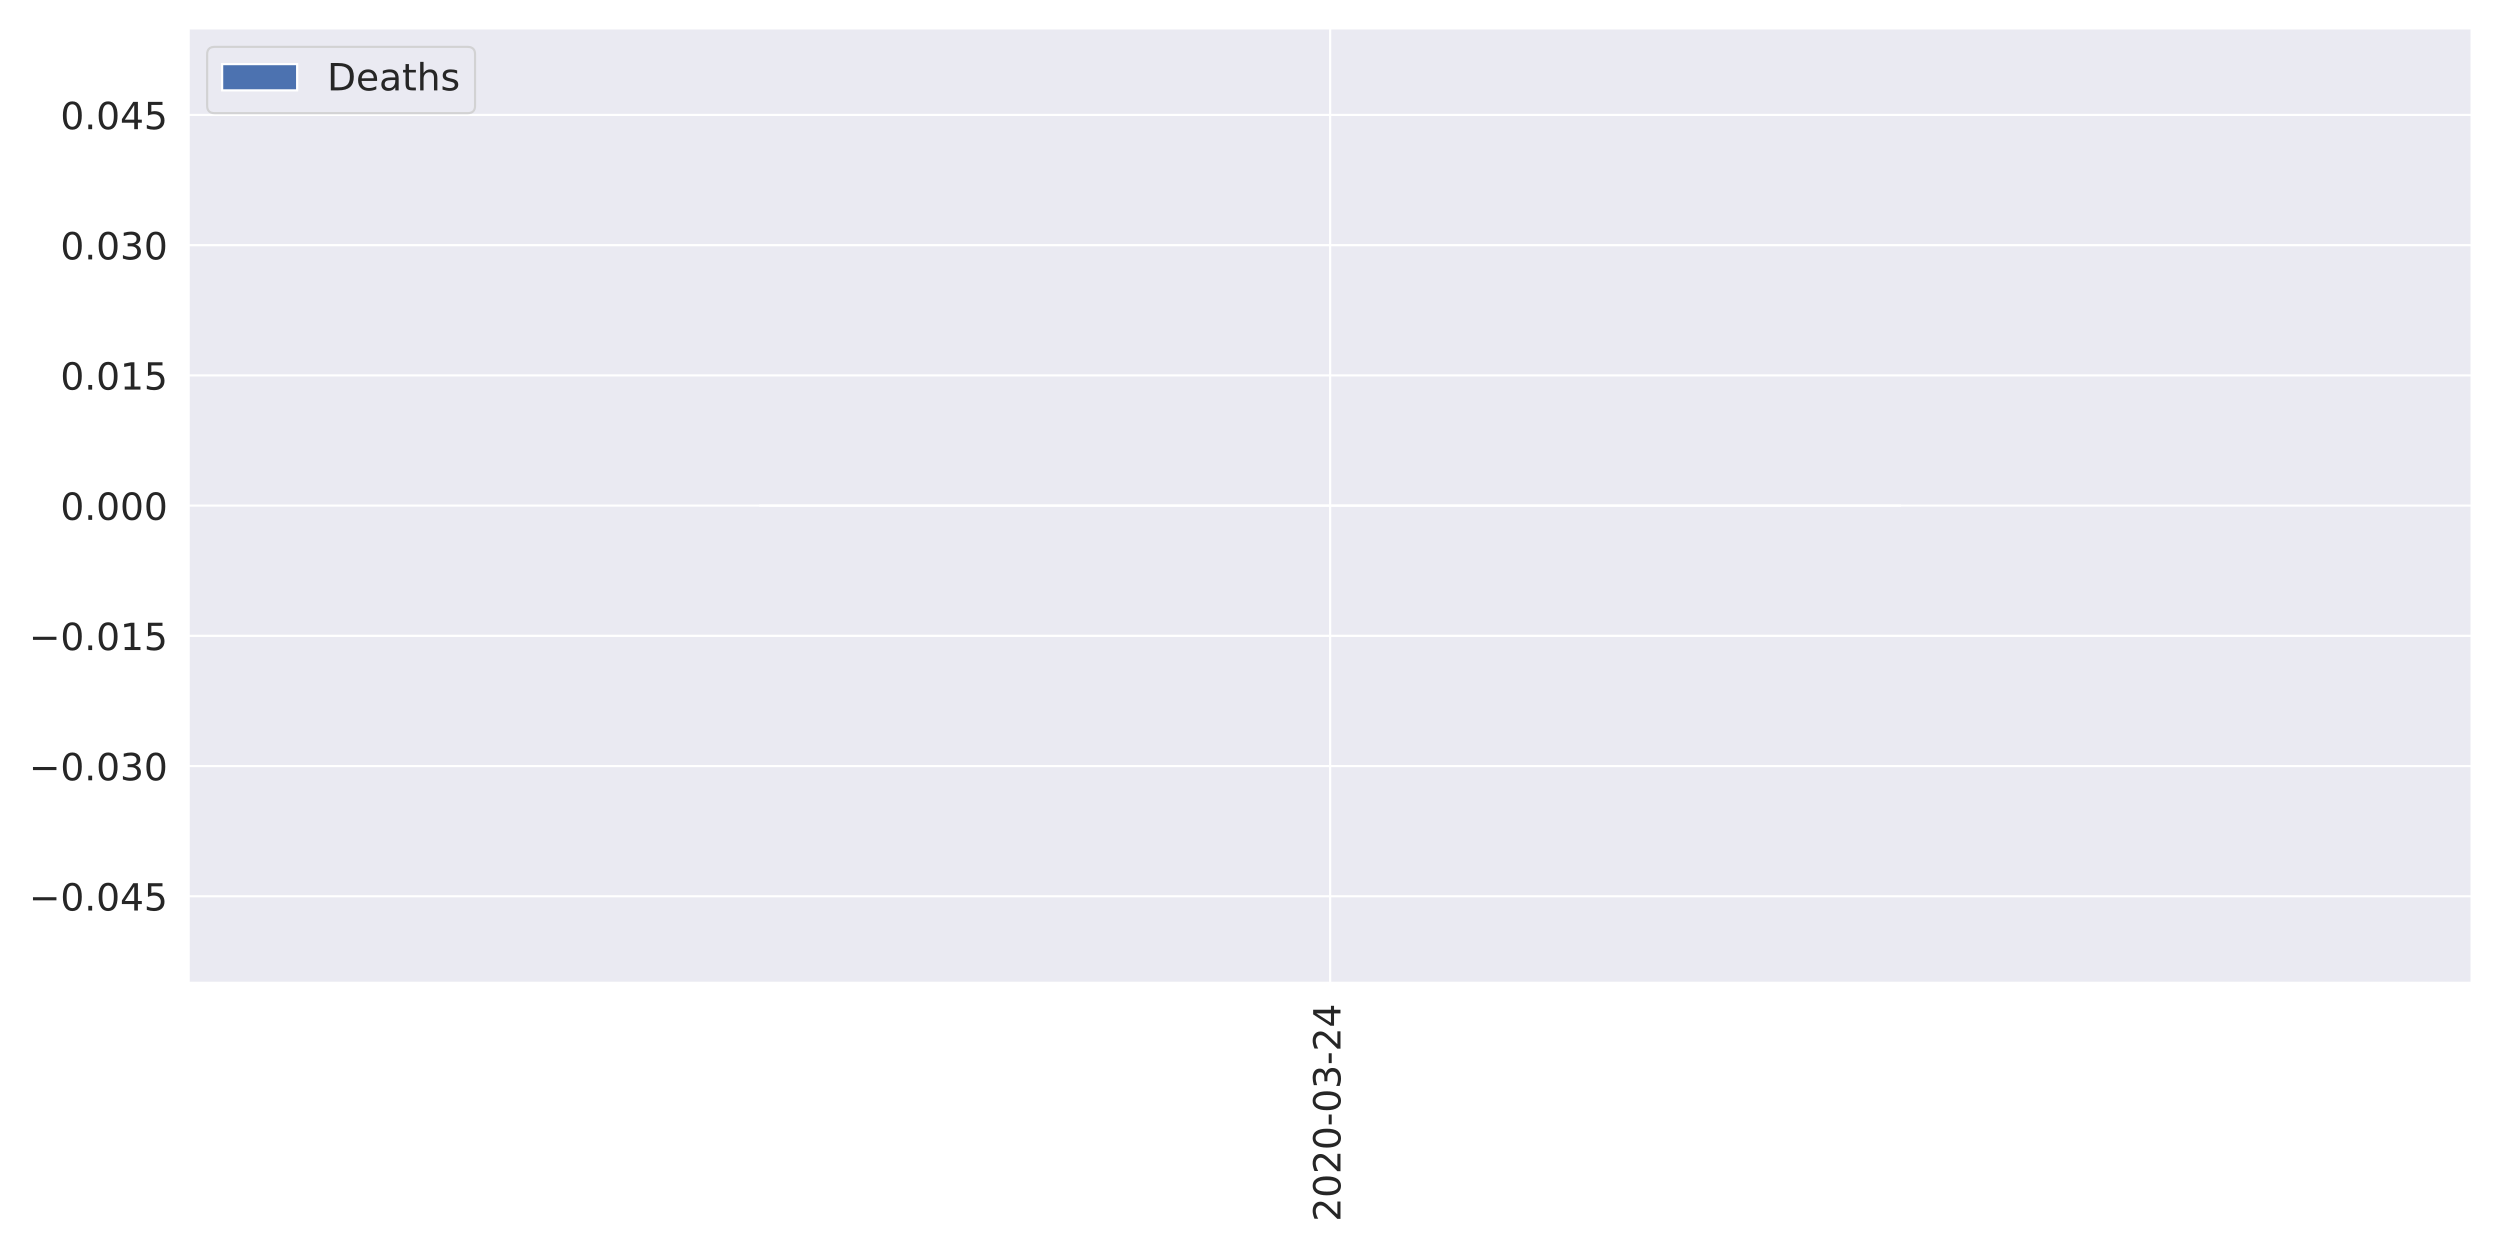
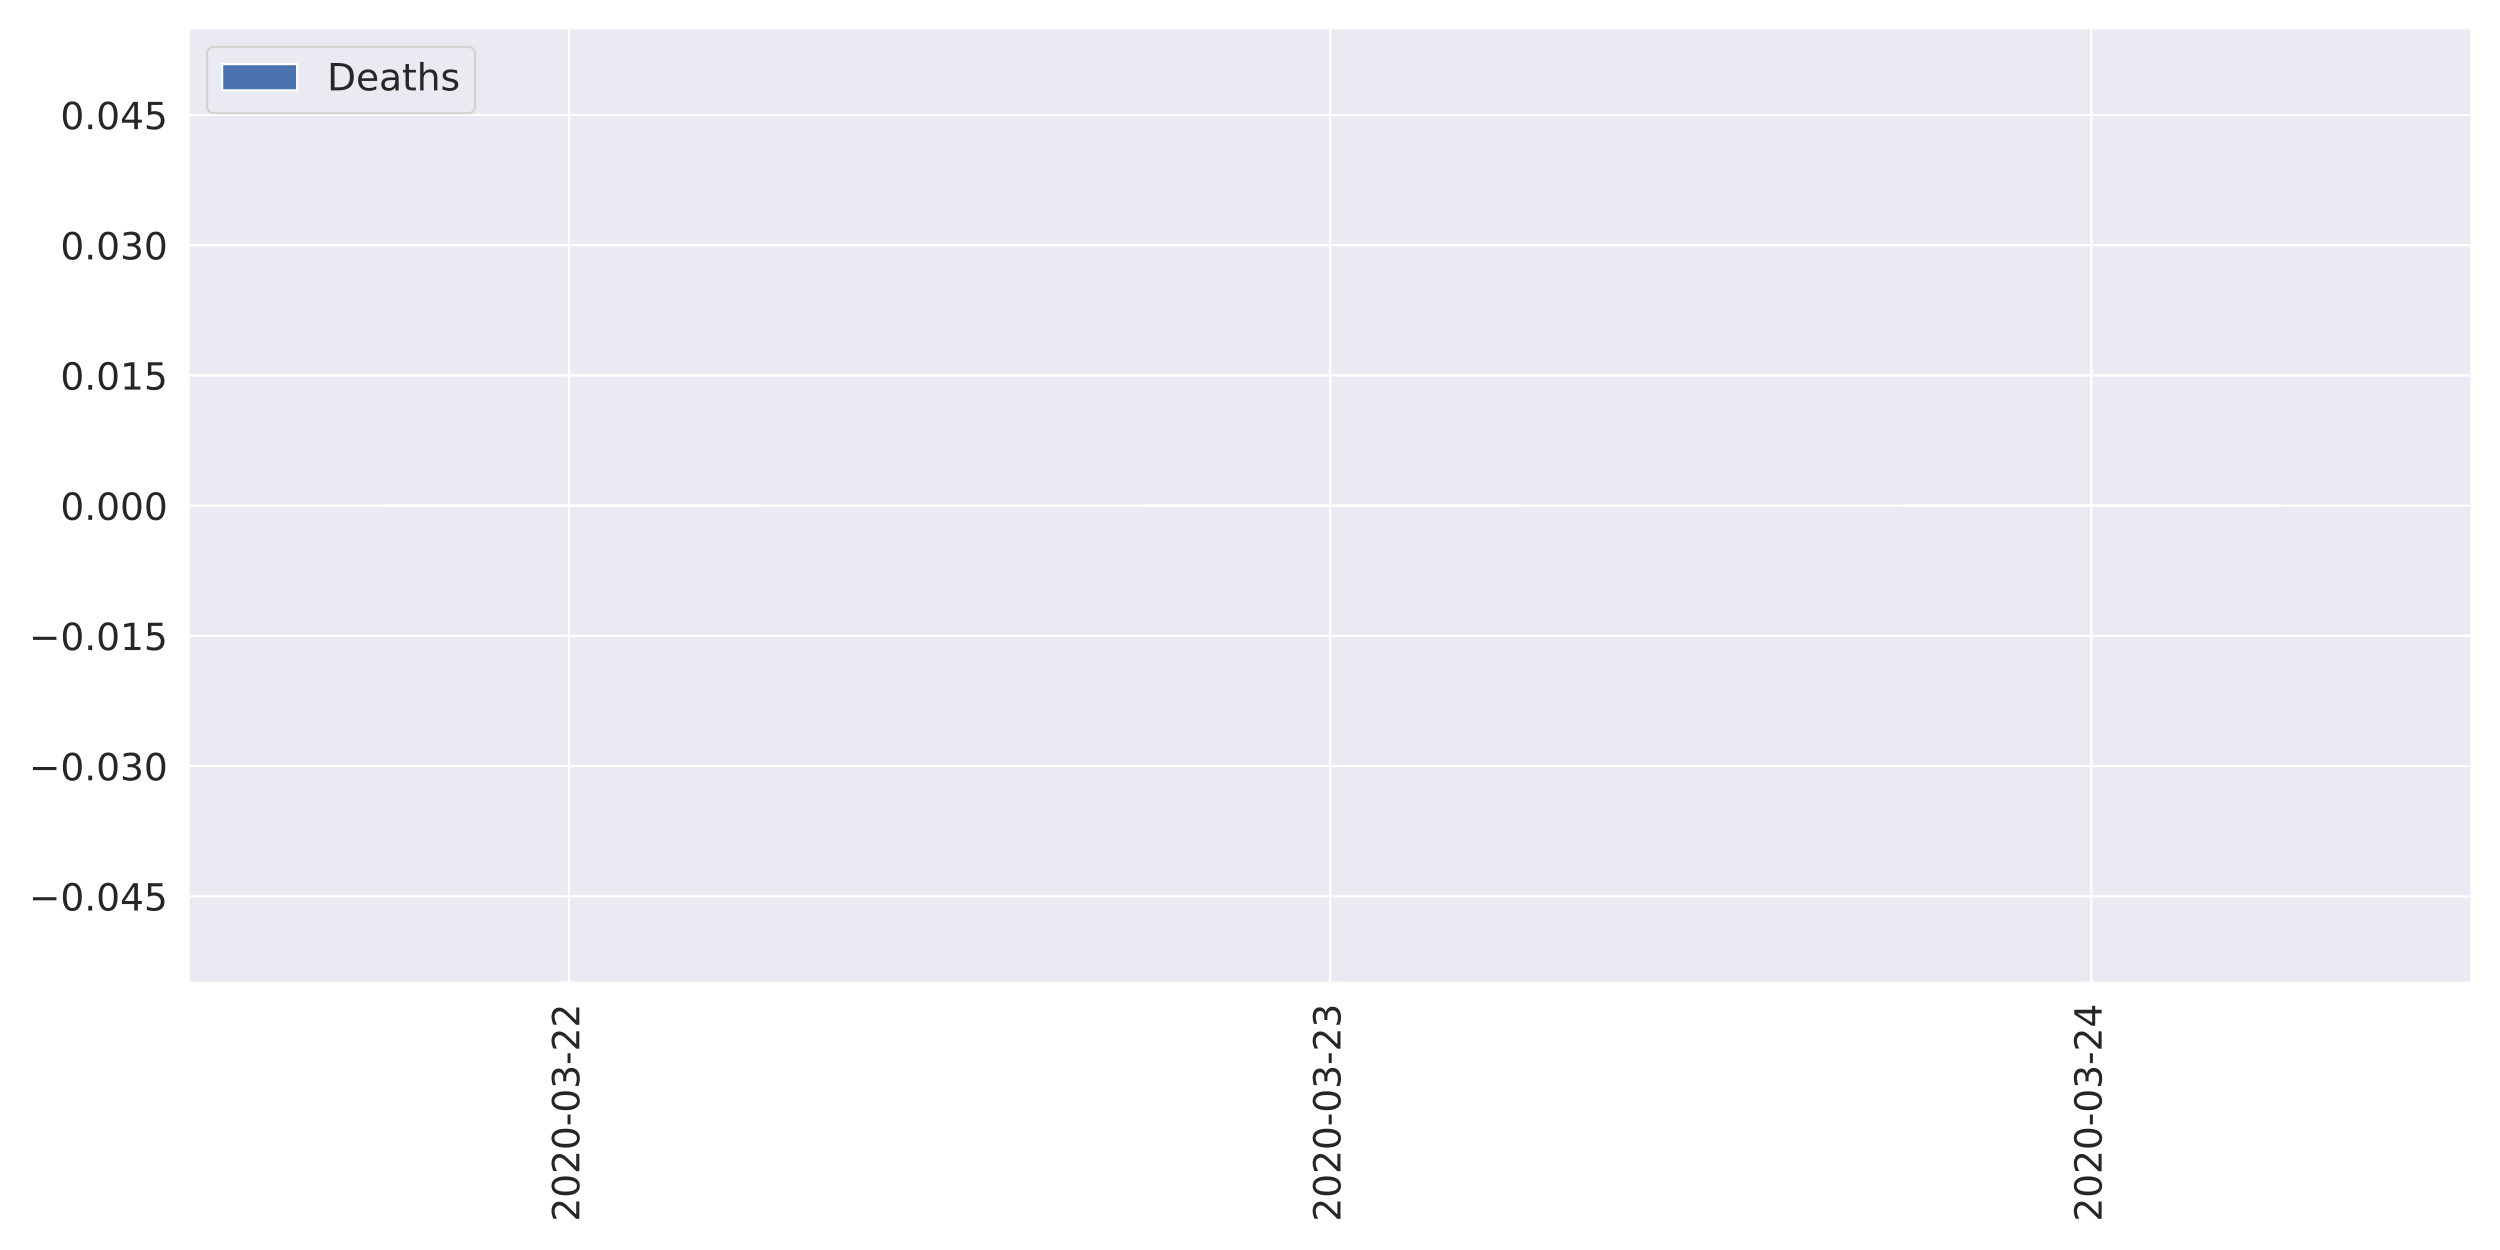
<svg xmlns="http://www.w3.org/2000/svg" xmlns:xlink="http://www.w3.org/1999/xlink" height="576pt" version="1.1" viewBox="0 0 1152 576" width="1152pt">
  <defs>
    <style type="text/css">
*{stroke-linecap:butt;stroke-linejoin:round;}
  </style>
  </defs>
  <g id="figure_1">
    <g id="patch_1">
      <path d="M 0 576  L 1152 576  L 1152 0  L 0 0  z " style="fill:#ffffff;" />
    </g>
    <g id="axes_1">
      <g id="patch_2">
        <path d="M 86.81 453.01  L 1139.04 453.01  L 1139.04 12.96  L 86.81 12.96  z " style="fill:#eaeaf2;" />
      </g>
      <g id="matplotlib.axis_1">
        <g id="xtick_1">
          <g id="line2d_1">
-             <path clip-path="url(#pcfed218ea3)" d="M 612.925 453.01  L 612.925 12.96  " style="fill:none;stroke:#ffffff;stroke-linecap:round;" />
+             <path clip-path="url(#pcfed218ea3)" d="M 262.182 453.01  L 262.182 12.96  " style="fill:none;stroke:#ffffff;stroke-linecap:round;" />
          </g>
          <g id="text_1">
            <defs>
              <path d="M 19.188 8.297  L 53.609 8.297  L 53.609 0  L 7.328 0  L 7.328 8.297  Q 12.938 14.109 22.625 23.891  Q 32.328 33.688 34.812 36.531  Q 39.547 41.844 41.422 45.531  Q 43.312 49.219 43.312 52.781  Q 43.312 58.594 39.234 62.25  Q 35.156 65.922 28.609 65.922  Q 23.969 65.922 18.812 64.312  Q 13.672 62.703 7.812 59.422  L 7.812 69.391  Q 13.766 71.781 18.938 73  Q 24.125 74.219 28.422 74.219  Q 39.75 74.219 46.484 68.547  Q 53.219 62.891 53.219 53.422  Q 53.219 48.922 51.531 44.891  Q 49.859 40.875 45.406 35.406  Q 44.188 33.984 37.641 27.219  Q 31.109 20.453 19.188 8.297  z " id="DejaVuSans-50" />
              <path d="M 31.781 66.406  Q 24.172 66.406 20.328 58.906  Q 16.5 51.422 16.5 36.375  Q 16.5 21.391 20.328 13.891  Q 24.172 6.391 31.781 6.391  Q 39.453 6.391 43.281 13.891  Q 47.125 21.391 47.125 36.375  Q 47.125 51.422 43.281 58.906  Q 39.453 66.406 31.781 66.406  z M 31.781 74.219  Q 44.047 74.219 50.516 64.516  Q 56.984 54.828 56.984 36.375  Q 56.984 17.969 50.516 8.266  Q 44.047 -1.422 31.781 -1.422  Q 19.531 -1.422 13.062 8.266  Q 6.594 17.969 6.594 36.375  Q 6.594 54.828 13.062 64.516  Q 19.531 74.219 31.781 74.219  z " id="DejaVuSans-48" />
              <path d="M 4.891 31.391  L 31.203 31.391  L 31.203 23.391  L 4.891 23.391  z " id="DejaVuSans-45" />
              <path d="M 40.578 39.312  Q 47.656 37.797 51.625 33  Q 55.609 28.219 55.609 21.188  Q 55.609 10.406 48.188 4.484  Q 40.766 -1.422 27.094 -1.422  Q 22.516 -1.422 17.656 -0.516  Q 12.797 0.391 7.625 2.203  L 7.625 11.719  Q 11.719 9.328 16.594 8.109  Q 21.484 6.891 26.812 6.891  Q 36.078 6.891 40.938 10.547  Q 45.797 14.203 45.797 21.188  Q 45.797 27.641 41.281 31.266  Q 36.766 34.906 28.719 34.906  L 20.219 34.906  L 20.219 43.016  L 29.109 43.016  Q 36.375 43.016 40.234 45.922  Q 44.094 48.828 44.094 54.297  Q 44.094 59.906 40.109 62.906  Q 36.141 65.922 28.719 65.922  Q 24.656 65.922 20.016 65.031  Q 15.375 64.156 9.812 62.312  L 9.812 71.094  Q 15.438 72.656 20.344 73.438  Q 25.25 74.219 29.594 74.219  Q 40.828 74.219 47.359 69.109  Q 53.906 64.016 53.906 55.328  Q 53.906 49.266 50.438 45.094  Q 46.969 40.922 40.578 39.312  z " id="DejaVuSans-51" />
-               <path d="M 37.797 64.312  L 12.891 25.391  L 37.797 25.391  z M 35.203 72.906  L 47.609 72.906  L 47.609 25.391  L 58.016 25.391  L 58.016 17.188  L 47.609 17.188  L 47.609 0  L 37.797 0  L 37.797 17.188  L 4.891 17.188  L 4.891 26.703  z " id="DejaVuSans-52" />
-             </defs>
+             </defs>
+             <g style="fill:#262626;" transform="translate(266.9499 562.9338)rotate(-90)scale(0.1728 -0.1728)">
+               <use xlink:href="#DejaVuSans-50" />
+               <use x="63.623" xlink:href="#DejaVuSans-48" />
+               <use x="127.246" xlink:href="#DejaVuSans-50" />
+               <use x="190.869" xlink:href="#DejaVuSans-48" />
+               <use x="254.492" xlink:href="#DejaVuSans-45" />
+               <use x="290.576" xlink:href="#DejaVuSans-48" />
+               <use x="354.199" xlink:href="#DejaVuSans-51" />
+               <use x="417.822" xlink:href="#DejaVuSans-45" />
+               <use x="453.906" xlink:href="#DejaVuSans-50" />
+               <use x="517.529" xlink:href="#DejaVuSans-50" />
+             </g>
+           </g>
+         </g>
+         <g id="xtick_2">
+           <g id="line2d_2">
+             <path clip-path="url(#pcfed218ea3)" d="M 612.925 453.01  L 612.925 12.96  " style="fill:none;stroke:#ffffff;stroke-linecap:round;" />
+           </g>
+           <g id="text_2">
            <g style="fill:#262626;" transform="translate(617.6932 562.9338)rotate(-90)scale(0.1728 -0.1728)">
              <use xlink:href="#DejaVuSans-50" />
              <use x="63.623" xlink:href="#DejaVuSans-48" />
              <use x="127.246" xlink:href="#DejaVuSans-50" />
              <use x="190.869" xlink:href="#DejaVuSans-48" />
              <use x="254.492" xlink:href="#DejaVuSans-45" />
              <use x="290.576" xlink:href="#DejaVuSans-48" />
              <use x="354.199" xlink:href="#DejaVuSans-51" />
              <use x="417.822" xlink:href="#DejaVuSans-45" />
              <use x="453.906" xlink:href="#DejaVuSans-50" />
+               <use x="517.529" xlink:href="#DejaVuSans-51" />
+             </g>
+           </g>
+         </g>
+         <g id="xtick_3">
+           <g id="line2d_3">
+             <path clip-path="url(#pcfed218ea3)" d="M 963.668 453.01  L 963.668 12.96  " style="fill:none;stroke:#ffffff;stroke-linecap:round;" />
+           </g>
+           <g id="text_3">
+             <defs>
+               <path d="M 37.797 64.312  L 12.891 25.391  L 37.797 25.391  z M 35.203 72.906  L 47.609 72.906  L 47.609 25.391  L 58.016 25.391  L 58.016 17.188  L 47.609 17.188  L 47.609 0  L 37.797 0  L 37.797 17.188  L 4.891 17.188  L 4.891 26.703  z " id="DejaVuSans-52" />
+             </defs>
+             <g style="fill:#262626;" transform="translate(968.4365 562.9338)rotate(-90)scale(0.1728 -0.1728)">
+               <use xlink:href="#DejaVuSans-50" />
+               <use x="63.623" xlink:href="#DejaVuSans-48" />
+               <use x="127.246" xlink:href="#DejaVuSans-50" />
+               <use x="190.869" xlink:href="#DejaVuSans-48" />
+               <use x="254.492" xlink:href="#DejaVuSans-45" />
+               <use x="290.576" xlink:href="#DejaVuSans-48" />
+               <use x="354.199" xlink:href="#DejaVuSans-51" />
+               <use x="417.822" xlink:href="#DejaVuSans-45" />
+               <use x="453.906" xlink:href="#DejaVuSans-50" />
              <use x="517.529" xlink:href="#DejaVuSans-52" />
            </g>
          </g>
        </g>
      </g>
      <g id="matplotlib.axis_2">
        <g id="ytick_1">
-           <g id="line2d_2">
+           <g id="line2d_4">
            <path clip-path="url(#pcfed218ea3)" d="M 86.81 413.005  L 1139.04 413.005  " style="fill:none;stroke:#ffffff;stroke-linecap:round;" />
          </g>
-           <g id="text_2">
+           <g id="text_4">
            <defs>
              <path d="M 10.594 35.5  L 73.188 35.5  L 73.188 27.203  L 10.594 27.203  z " id="DejaVuSans-8722" />
              <path d="M 10.688 12.406  L 21 12.406  L 21 0  L 10.688 0  z " id="DejaVuSans-46" />
              <path d="M 10.797 72.906  L 49.516 72.906  L 49.516 64.594  L 19.828 64.594  L 19.828 46.734  Q 21.969 47.469 24.109 47.828  Q 26.266 48.188 28.422 48.188  Q 40.625 48.188 47.75 41.5  Q 54.891 34.812 54.891 23.391  Q 54.891 11.625 47.562 5.094  Q 40.234 -1.422 26.906 -1.422  Q 22.312 -1.422 17.547 -0.641  Q 12.797 0.141 7.719 1.703  L 7.719 11.625  Q 12.109 9.234 16.797 8.062  Q 21.484 6.891 26.703 6.891  Q 35.156 6.891 40.078 11.328  Q 45.016 15.766 45.016 23.391  Q 45.016 31 40.078 35.438  Q 35.156 39.891 26.703 39.891  Q 22.75 39.891 18.812 39.016  Q 14.891 38.141 10.797 36.281  z " id="DejaVuSans-53" />
            </defs>
            <g style="fill:#262626;" transform="translate(13.3605 419.5705)scale(0.1728 -0.1728)">
              <use xlink:href="#DejaVuSans-8722" />
              <use x="83.789" xlink:href="#DejaVuSans-48" />
              <use x="147.412" xlink:href="#DejaVuSans-46" />
              <use x="179.199" xlink:href="#DejaVuSans-48" />
              <use x="242.822" xlink:href="#DejaVuSans-52" />
              <use x="306.445" xlink:href="#DejaVuSans-53" />
            </g>
          </g>
        </g>
        <g id="ytick_2">
-           <g id="line2d_3">
+           <g id="line2d_5">
            <path clip-path="url(#pcfed218ea3)" d="M 86.81 352.999  L 1139.04 352.999  " style="fill:none;stroke:#ffffff;stroke-linecap:round;" />
          </g>
-           <g id="text_3">
+           <g id="text_5">
            <g style="fill:#262626;" transform="translate(13.3605 359.5637)scale(0.1728 -0.1728)">
              <use xlink:href="#DejaVuSans-8722" />
              <use x="83.789" xlink:href="#DejaVuSans-48" />
              <use x="147.412" xlink:href="#DejaVuSans-46" />
              <use x="179.199" xlink:href="#DejaVuSans-48" />
              <use x="242.822" xlink:href="#DejaVuSans-51" />
              <use x="306.445" xlink:href="#DejaVuSans-48" />
            </g>
          </g>
        </g>
        <g id="ytick_3">
-           <g id="line2d_4">
+           <g id="line2d_6">
            <path clip-path="url(#pcfed218ea3)" d="M 86.81 292.992  L 1139.04 292.992  " style="fill:none;stroke:#ffffff;stroke-linecap:round;" />
          </g>
-           <g id="text_4">
+           <g id="text_6">
            <defs>
              <path d="M 12.406 8.297  L 28.516 8.297  L 28.516 63.922  L 10.984 60.406  L 10.984 69.391  L 28.422 72.906  L 38.281 72.906  L 38.281 8.297  L 54.391 8.297  L 54.391 0  L 12.406 0  z " id="DejaVuSans-49" />
            </defs>
            <g style="fill:#262626;" transform="translate(13.3605 299.5569)scale(0.1728 -0.1728)">
              <use xlink:href="#DejaVuSans-8722" />
              <use x="83.789" xlink:href="#DejaVuSans-48" />
              <use x="147.412" xlink:href="#DejaVuSans-46" />
              <use x="179.199" xlink:href="#DejaVuSans-48" />
              <use x="242.822" xlink:href="#DejaVuSans-49" />
              <use x="306.445" xlink:href="#DejaVuSans-53" />
            </g>
          </g>
        </g>
        <g id="ytick_4">
-           <g id="line2d_5">
+           <g id="line2d_7">
            <path clip-path="url(#pcfed218ea3)" d="M 86.81 232.985  L 1139.04 232.985  " style="fill:none;stroke:#ffffff;stroke-linecap:round;" />
          </g>
-           <g id="text_5">
+           <g id="text_7">
            <g style="fill:#262626;" transform="translate(27.8406 239.55)scale(0.1728 -0.1728)">
              <use xlink:href="#DejaVuSans-48" />
              <use x="63.623" xlink:href="#DejaVuSans-46" />
              <use x="95.41" xlink:href="#DejaVuSans-48" />
              <use x="159.033" xlink:href="#DejaVuSans-48" />
              <use x="222.656" xlink:href="#DejaVuSans-48" />
            </g>
          </g>
        </g>
        <g id="ytick_5">
-           <g id="line2d_6">
+           <g id="line2d_8">
            <path clip-path="url(#pcfed218ea3)" d="M 86.81 172.978  L 1139.04 172.978  " style="fill:none;stroke:#ffffff;stroke-linecap:round;" />
          </g>
-           <g id="text_6">
+           <g id="text_8">
            <g style="fill:#262626;" transform="translate(27.8406 179.5432)scale(0.1728 -0.1728)">
              <use xlink:href="#DejaVuSans-48" />
              <use x="63.623" xlink:href="#DejaVuSans-46" />
              <use x="95.41" xlink:href="#DejaVuSans-48" />
              <use x="159.033" xlink:href="#DejaVuSans-49" />
              <use x="222.656" xlink:href="#DejaVuSans-53" />
            </g>
          </g>
        </g>
        <g id="ytick_6">
-           <g id="line2d_7">
+           <g id="line2d_9">
            <path clip-path="url(#pcfed218ea3)" d="M 86.81 112.971  L 1139.04 112.971  " style="fill:none;stroke:#ffffff;stroke-linecap:round;" />
          </g>
-           <g id="text_7">
+           <g id="text_9">
            <g style="fill:#262626;" transform="translate(27.8406 119.5364)scale(0.1728 -0.1728)">
              <use xlink:href="#DejaVuSans-48" />
              <use x="63.623" xlink:href="#DejaVuSans-46" />
              <use x="95.41" xlink:href="#DejaVuSans-48" />
              <use x="159.033" xlink:href="#DejaVuSans-51" />
              <use x="222.656" xlink:href="#DejaVuSans-48" />
            </g>
          </g>
        </g>
        <g id="ytick_7">
-           <g id="line2d_8">
+           <g id="line2d_10">
            <path clip-path="url(#pcfed218ea3)" d="M 86.81 52.965  L 1139.04 52.965  " style="fill:none;stroke:#ffffff;stroke-linecap:round;" />
          </g>
-           <g id="text_8">
+           <g id="text_10">
            <g style="fill:#262626;" transform="translate(27.8406 59.5296)scale(0.1728 -0.1728)">
              <use xlink:href="#DejaVuSans-48" />
              <use x="63.623" xlink:href="#DejaVuSans-46" />
              <use x="95.41" xlink:href="#DejaVuSans-48" />
              <use x="159.033" xlink:href="#DejaVuSans-52" />
              <use x="222.656" xlink:href="#DejaVuSans-53" />
            </g>
          </g>
        </g>
      </g>
      <g id="patch_3">
-         <path clip-path="url(#pcfed218ea3)" d="M 349.868 232.985  L 875.982 232.985  L 875.982 232.985  L 349.868 232.985  z " style="fill:#4c72b0;stroke:#ffffff;stroke-linejoin:miter;" />
+         <path clip-path="url(#pcfed218ea3)" d="M 174.496 232.985  L 349.868 232.985  L 349.868 232.985  L 174.496 232.985  z " style="fill:#4c72b0;stroke:#ffffff;stroke-linejoin:miter;" />
      </g>
      <g id="patch_4">
+         <path clip-path="url(#pcfed218ea3)" d="M 525.239 232.985  L 700.611 232.985  L 700.611 232.985  L 525.239 232.985  z " style="fill:#4c72b0;stroke:#ffffff;stroke-linejoin:miter;" />
+       </g>
+       <g id="patch_5">
+         <path clip-path="url(#pcfed218ea3)" d="M 875.982 232.985  L 1051.354 232.985  L 1051.354 232.985  L 875.982 232.985  z " style="fill:#4c72b0;stroke:#ffffff;stroke-linejoin:miter;" />
+       </g>
+       <g id="patch_6">
        <path d="M 86.81 453.01  L 86.81 12.96  " style="fill:none;stroke:#ffffff;stroke-linecap:square;stroke-linejoin:miter;stroke-width:1.25;" />
      </g>
-       <g id="patch_5">
+       <g id="patch_7">
        <path d="M 1139.04 453.01  L 1139.04 12.96  " style="fill:none;stroke:#ffffff;stroke-linecap:square;stroke-linejoin:miter;stroke-width:1.25;" />
      </g>
-       <g id="patch_6">
+       <g id="patch_8">
        <path d="M 86.81 453.01  L 1139.04 453.01  " style="fill:none;stroke:#ffffff;stroke-linecap:square;stroke-linejoin:miter;stroke-width:1.25;" />
      </g>
-       <g id="patch_7">
+       <g id="patch_9">
        <path d="M 86.81 12.96  L 1139.04 12.96  " style="fill:none;stroke:#ffffff;stroke-linecap:square;stroke-linejoin:miter;stroke-width:1.25;" />
      </g>
      <g id="legend_1">
-         <g id="patch_8">
+         <g id="patch_10">
          <path d="M 98.906 52.148  L 215.457 52.148  Q 218.913 52.148 218.913 48.692  L 218.913 25.056  Q 218.913 21.6 215.457 21.6  L 98.906 21.6  Q 95.45 21.6 95.45 25.056  L 95.45 48.692  Q 95.45 52.148 98.906 52.148  z " style="fill:#eaeaf2;opacity:0.8;stroke:#cccccc;stroke-linejoin:miter;" />
        </g>
-         <g id="patch_9">
+         <g id="patch_11">
          <path d="M 102.362 41.642  L 136.922 41.642  L 136.922 29.546  L 102.362 29.546  z " style="fill:#4c72b0;stroke:#ffffff;stroke-linejoin:miter;" />
        </g>
-         <g id="text_9">
+         <g id="text_11">
          <defs>
            <path d="M 19.672 64.797  L 19.672 8.109  L 31.594 8.109  Q 46.688 8.109 53.688 14.938  Q 60.688 21.781 60.688 36.531  Q 60.688 51.172 53.688 57.984  Q 46.688 64.797 31.594 64.797  z M 9.812 72.906  L 30.078 72.906  Q 51.266 72.906 61.172 64.094  Q 71.094 55.281 71.094 36.531  Q 71.094 17.672 61.125 8.828  Q 51.172 0 30.078 0  L 9.812 0  z " id="DejaVuSans-68" />
            <path d="M 56.203 29.594  L 56.203 25.203  L 14.891 25.203  Q 15.484 15.922 20.484 11.062  Q 25.484 6.203 34.422 6.203  Q 39.594 6.203 44.453 7.469  Q 49.312 8.734 54.109 11.281  L 54.109 2.781  Q 49.266 0.734 44.188 -0.344  Q 39.109 -1.422 33.891 -1.422  Q 20.797 -1.422 13.156 6.188  Q 5.516 13.812 5.516 26.812  Q 5.516 40.234 12.766 48.109  Q 20.016 56 32.328 56  Q 43.359 56 49.781 48.891  Q 56.203 41.797 56.203 29.594  z M 47.219 32.234  Q 47.125 39.594 43.094 43.984  Q 39.062 48.391 32.422 48.391  Q 24.906 48.391 20.391 44.141  Q 15.875 39.891 15.188 32.172  z " id="DejaVuSans-101" />
            <path d="M 34.281 27.484  Q 23.391 27.484 19.188 25  Q 14.984 22.516 14.984 16.5  Q 14.984 11.719 18.141 8.906  Q 21.297 6.109 26.703 6.109  Q 34.188 6.109 38.703 11.406  Q 43.219 16.703 43.219 25.484  L 43.219 27.484  z M 52.203 31.203  L 52.203 0  L 43.219 0  L 43.219 8.297  Q 40.141 3.328 35.547 0.953  Q 30.953 -1.422 24.312 -1.422  Q 15.922 -1.422 10.953 3.297  Q 6 8.016 6 15.922  Q 6 25.141 12.172 29.828  Q 18.359 34.516 30.609 34.516  L 43.219 34.516  L 43.219 35.406  Q 43.219 41.609 39.141 45  Q 35.062 48.391 27.688 48.391  Q 23 48.391 18.547 47.266  Q 14.109 46.141 10.016 43.891  L 10.016 52.203  Q 14.938 54.109 19.578 55.047  Q 24.219 56 28.609 56  Q 40.484 56 46.344 49.844  Q 52.203 43.703 52.203 31.203  z " id="DejaVuSans-97" />
            <path d="M 18.312 70.219  L 18.312 54.688  L 36.812 54.688  L 36.812 47.703  L 18.312 47.703  L 18.312 18.016  Q 18.312 11.328 20.141 9.422  Q 21.969 7.516 27.594 7.516  L 36.812 7.516  L 36.812 0  L 27.594 0  Q 17.188 0 13.234 3.875  Q 9.281 7.766 9.281 18.016  L 9.281 47.703  L 2.688 47.703  L 2.688 54.688  L 9.281 54.688  L 9.281 70.219  z " id="DejaVuSans-116" />
            <path d="M 54.891 33.016  L 54.891 0  L 45.906 0  L 45.906 32.719  Q 45.906 40.484 42.875 44.328  Q 39.844 48.188 33.797 48.188  Q 26.516 48.188 22.312 43.547  Q 18.109 38.922 18.109 30.906  L 18.109 0  L 9.078 0  L 9.078 75.984  L 18.109 75.984  L 18.109 46.188  Q 21.344 51.125 25.703 53.562  Q 30.078 56 35.797 56  Q 45.219 56 50.047 50.172  Q 54.891 44.344 54.891 33.016  z " id="DejaVuSans-104" />
            <path d="M 44.281 53.078  L 44.281 44.578  Q 40.484 46.531 36.375 47.5  Q 32.281 48.484 27.875 48.484  Q 21.188 48.484 17.844 46.438  Q 14.5 44.391 14.5 40.281  Q 14.5 37.156 16.891 35.375  Q 19.281 33.594 26.516 31.984  L 29.594 31.297  Q 39.156 29.25 43.188 25.516  Q 47.219 21.781 47.219 15.094  Q 47.219 7.469 41.188 3.016  Q 35.156 -1.422 24.609 -1.422  Q 20.219 -1.422 15.453 -0.562  Q 10.688 0.297 5.422 2  L 5.422 11.281  Q 10.406 8.688 15.234 7.391  Q 20.062 6.109 24.812 6.109  Q 31.156 6.109 34.562 8.281  Q 37.984 10.453 37.984 14.406  Q 37.984 18.062 35.516 20.016  Q 33.062 21.969 24.703 23.781  L 21.578 24.516  Q 13.234 26.266 9.516 29.906  Q 5.812 33.547 5.812 39.891  Q 5.812 47.609 11.281 51.797  Q 16.75 56 26.812 56  Q 31.781 56 36.172 55.266  Q 40.578 54.547 44.281 53.078  z " id="DejaVuSans-115" />
          </defs>
          <g style="fill:#262626;" transform="translate(150.746 41.6421)scale(0.1728 -0.1728)">
            <use xlink:href="#DejaVuSans-68" />
            <use x="77.002" xlink:href="#DejaVuSans-101" />
            <use x="138.525" xlink:href="#DejaVuSans-97" />
            <use x="199.805" xlink:href="#DejaVuSans-116" />
            <use x="239.014" xlink:href="#DejaVuSans-104" />
            <use x="302.393" xlink:href="#DejaVuSans-115" />
          </g>
        </g>
      </g>
    </g>
  </g>
  <defs>
    <clipPath id="pcfed218ea3">
      <rect height="440.05" width="1052.23" x="86.81" y="12.96" />
    </clipPath>
  </defs>
</svg>
